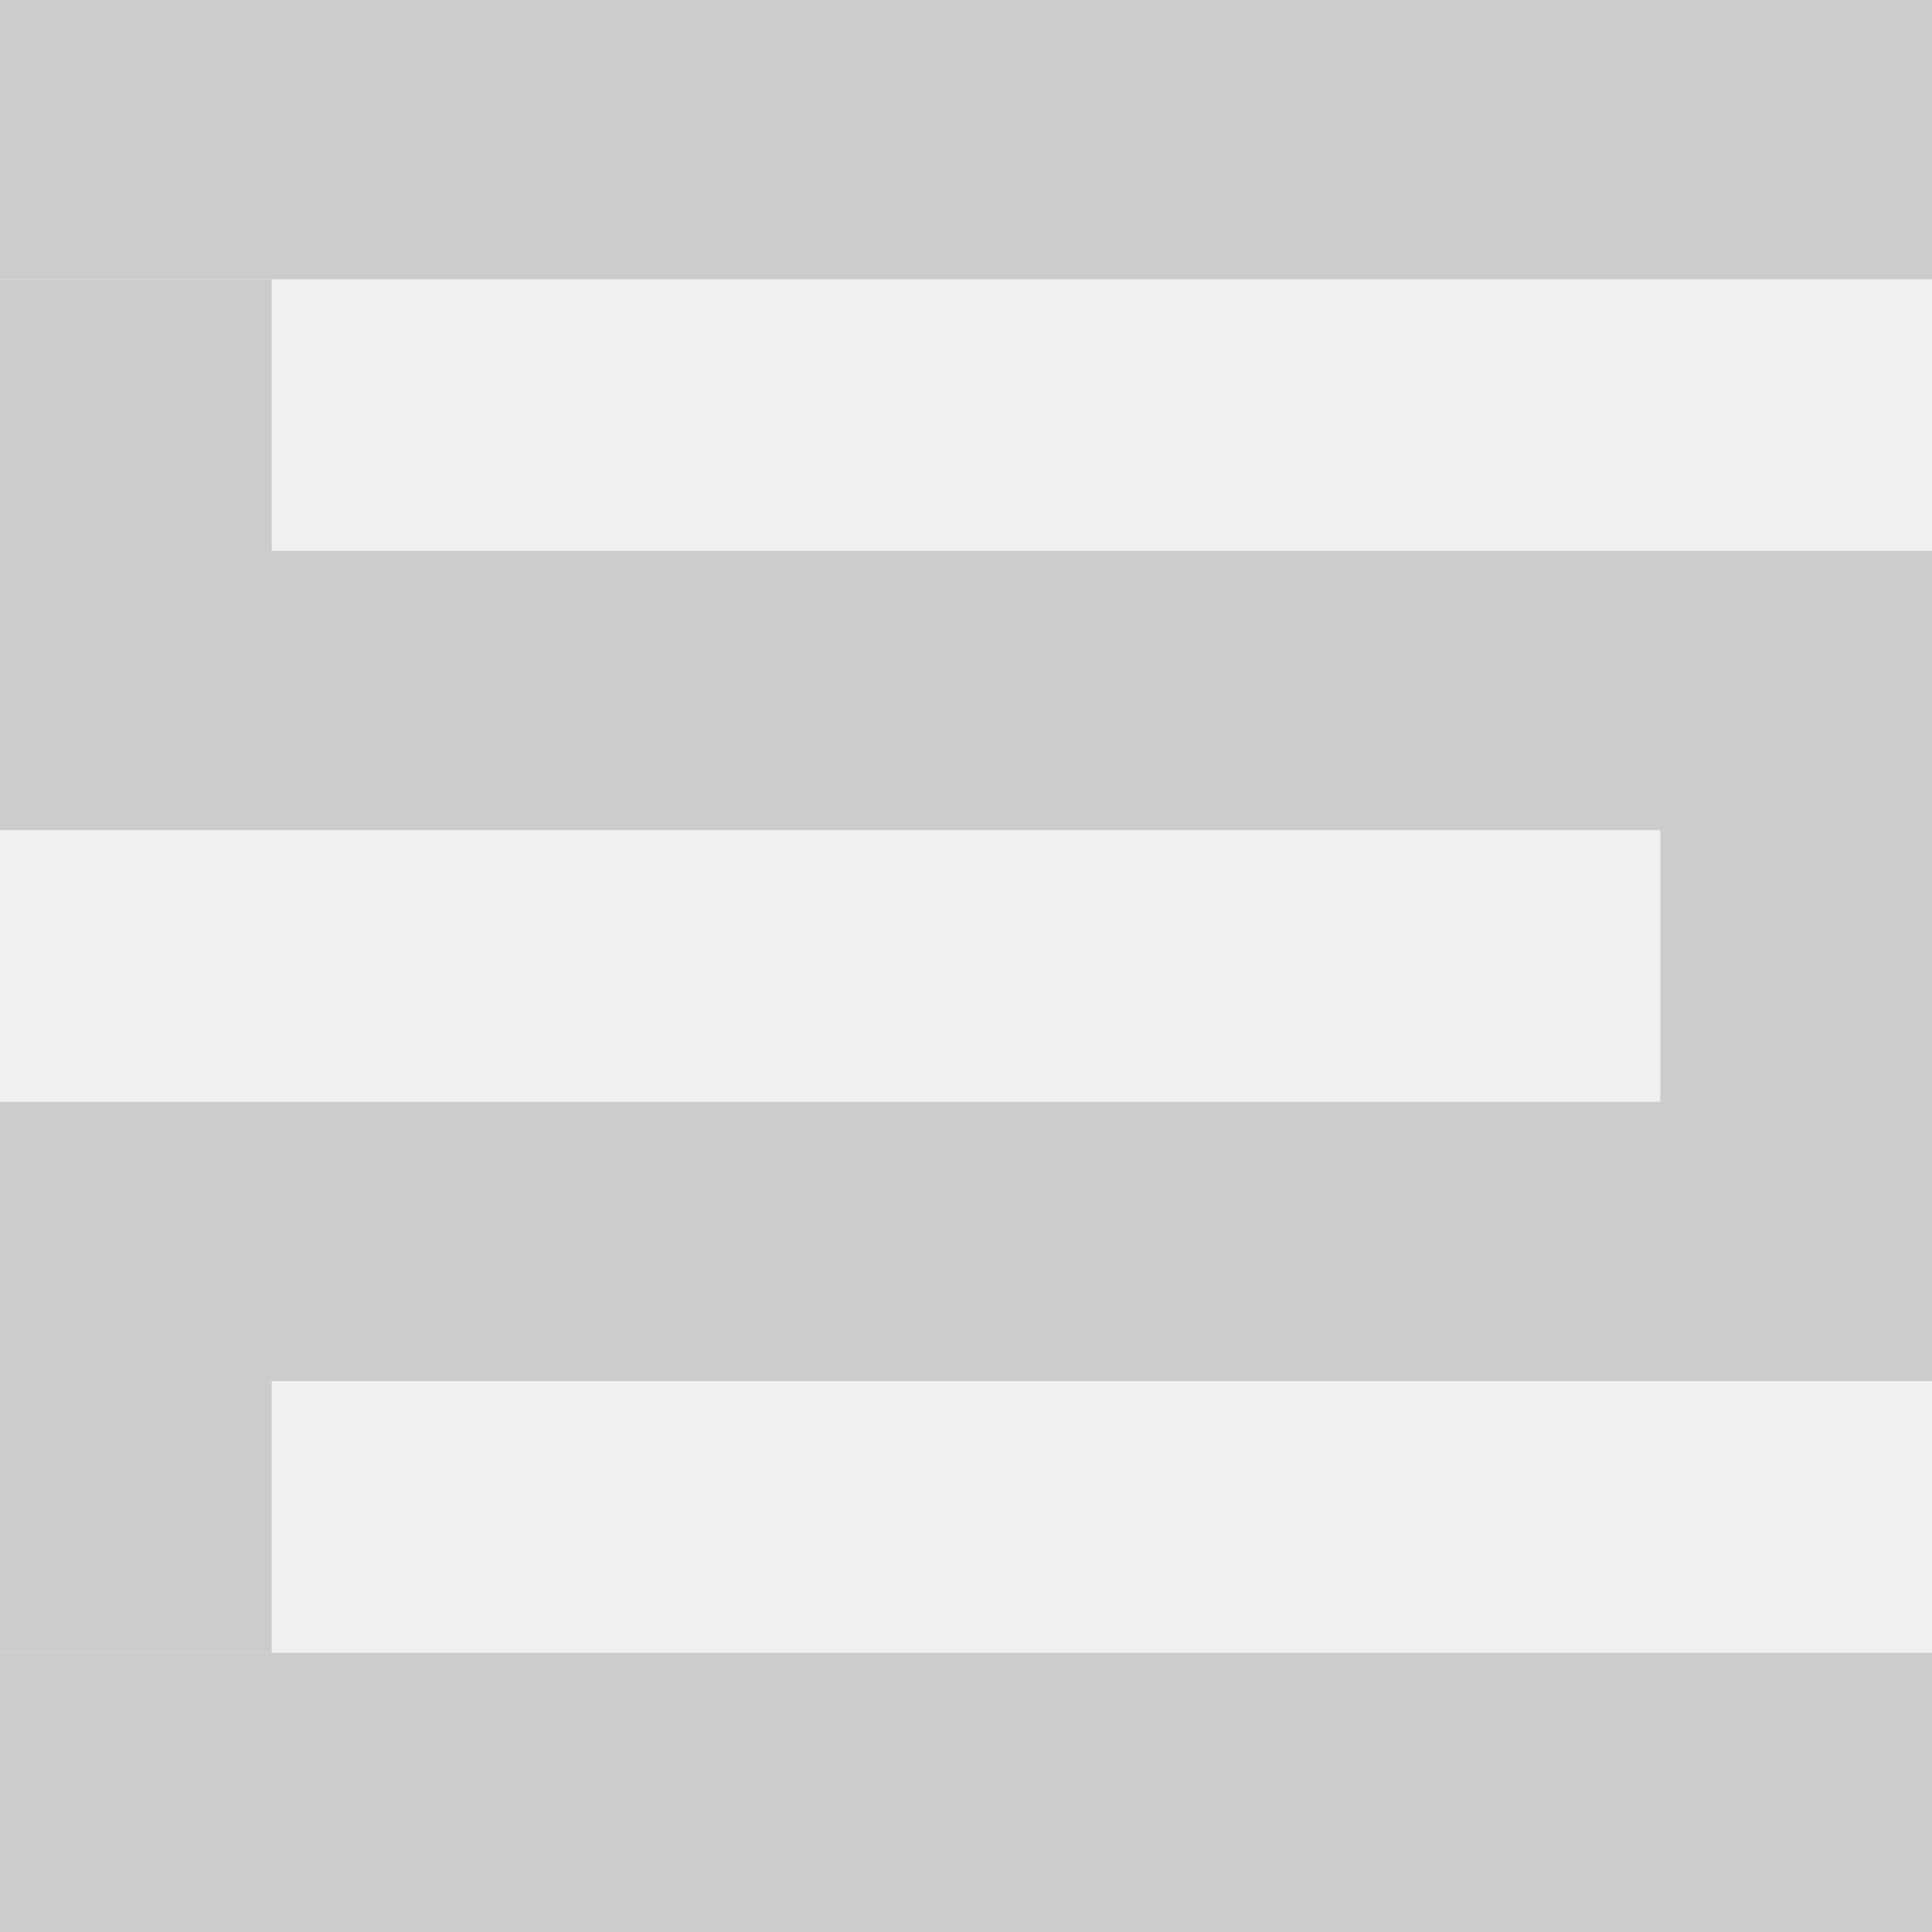
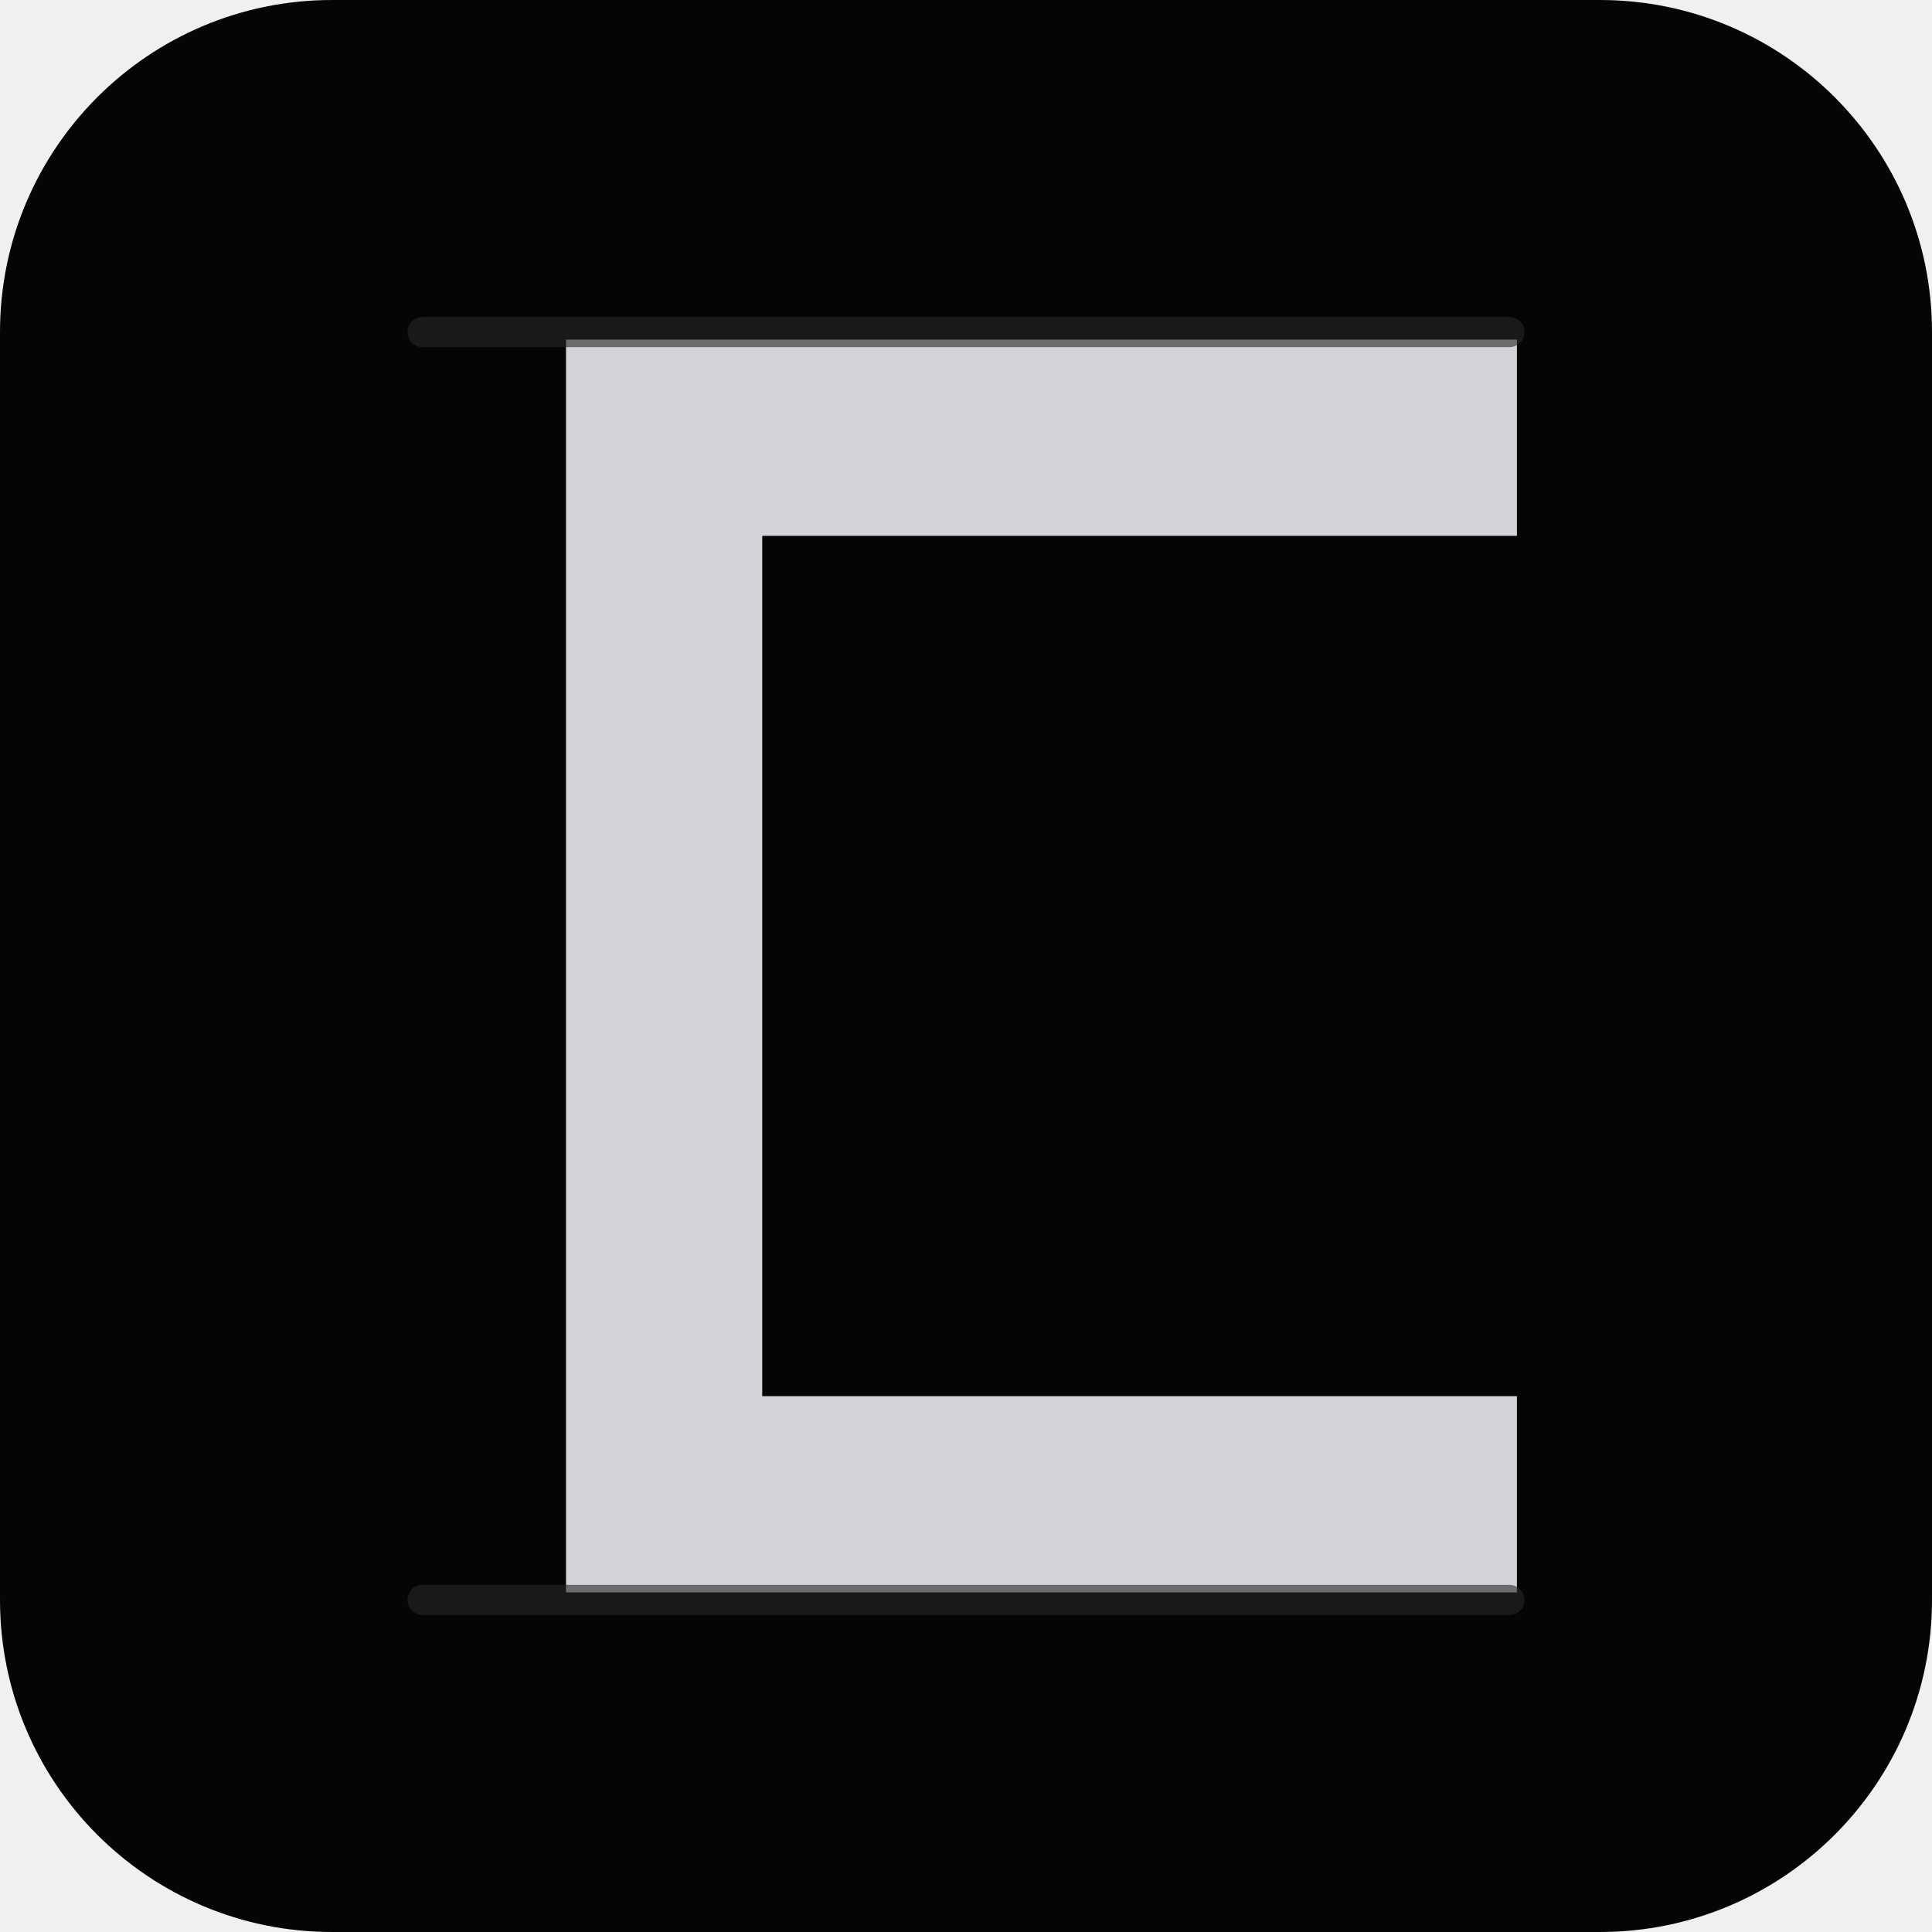
<svg xmlns="http://www.w3.org/2000/svg" width="512" height="512" viewBox="0 0 512 512" fill="none">
-   <g clip-path="url(#clip0_271_118)">
-     <rect width="512" height="74" fill="#CCCCCC" />
-     <rect y="146" width="512" height="74" fill="#CCCCCC" />
-     <rect y="292" width="512" height="74" fill="#CCCCCC" />
-     <rect y="438" width="512" height="74" fill="#CCCCCC" />
-     <rect y="74" width="72" height="72" fill="#CCCCCC" />
-     <rect y="366" width="72" height="72" fill="#CCCCCC" />
-     <rect x="440" y="220" width="72" height="72" fill="#CCCCCC" />
-   </g>
-   <defs>
-     <clipPath id="clip0_271_118">
-       <rect width="512" height="512" fill="white" />
-     </clipPath>
-   </defs>
+   <rect width="512" height="512" rx="88" fill="#050505" />
+   <path d="M376 116H176V396H376" stroke="#D4D4D8" stroke-width="52" stroke-linecap="square" stroke-linejoin="miter" />
+   <path d="M112 88H400" stroke="#27272A" stroke-width="8" stroke-linecap="round" opacity="0.6" />
+   <path d="M112 424H400" stroke="#27272A" stroke-width="8" stroke-linecap="round" opacity="0.6" />
</svg>
